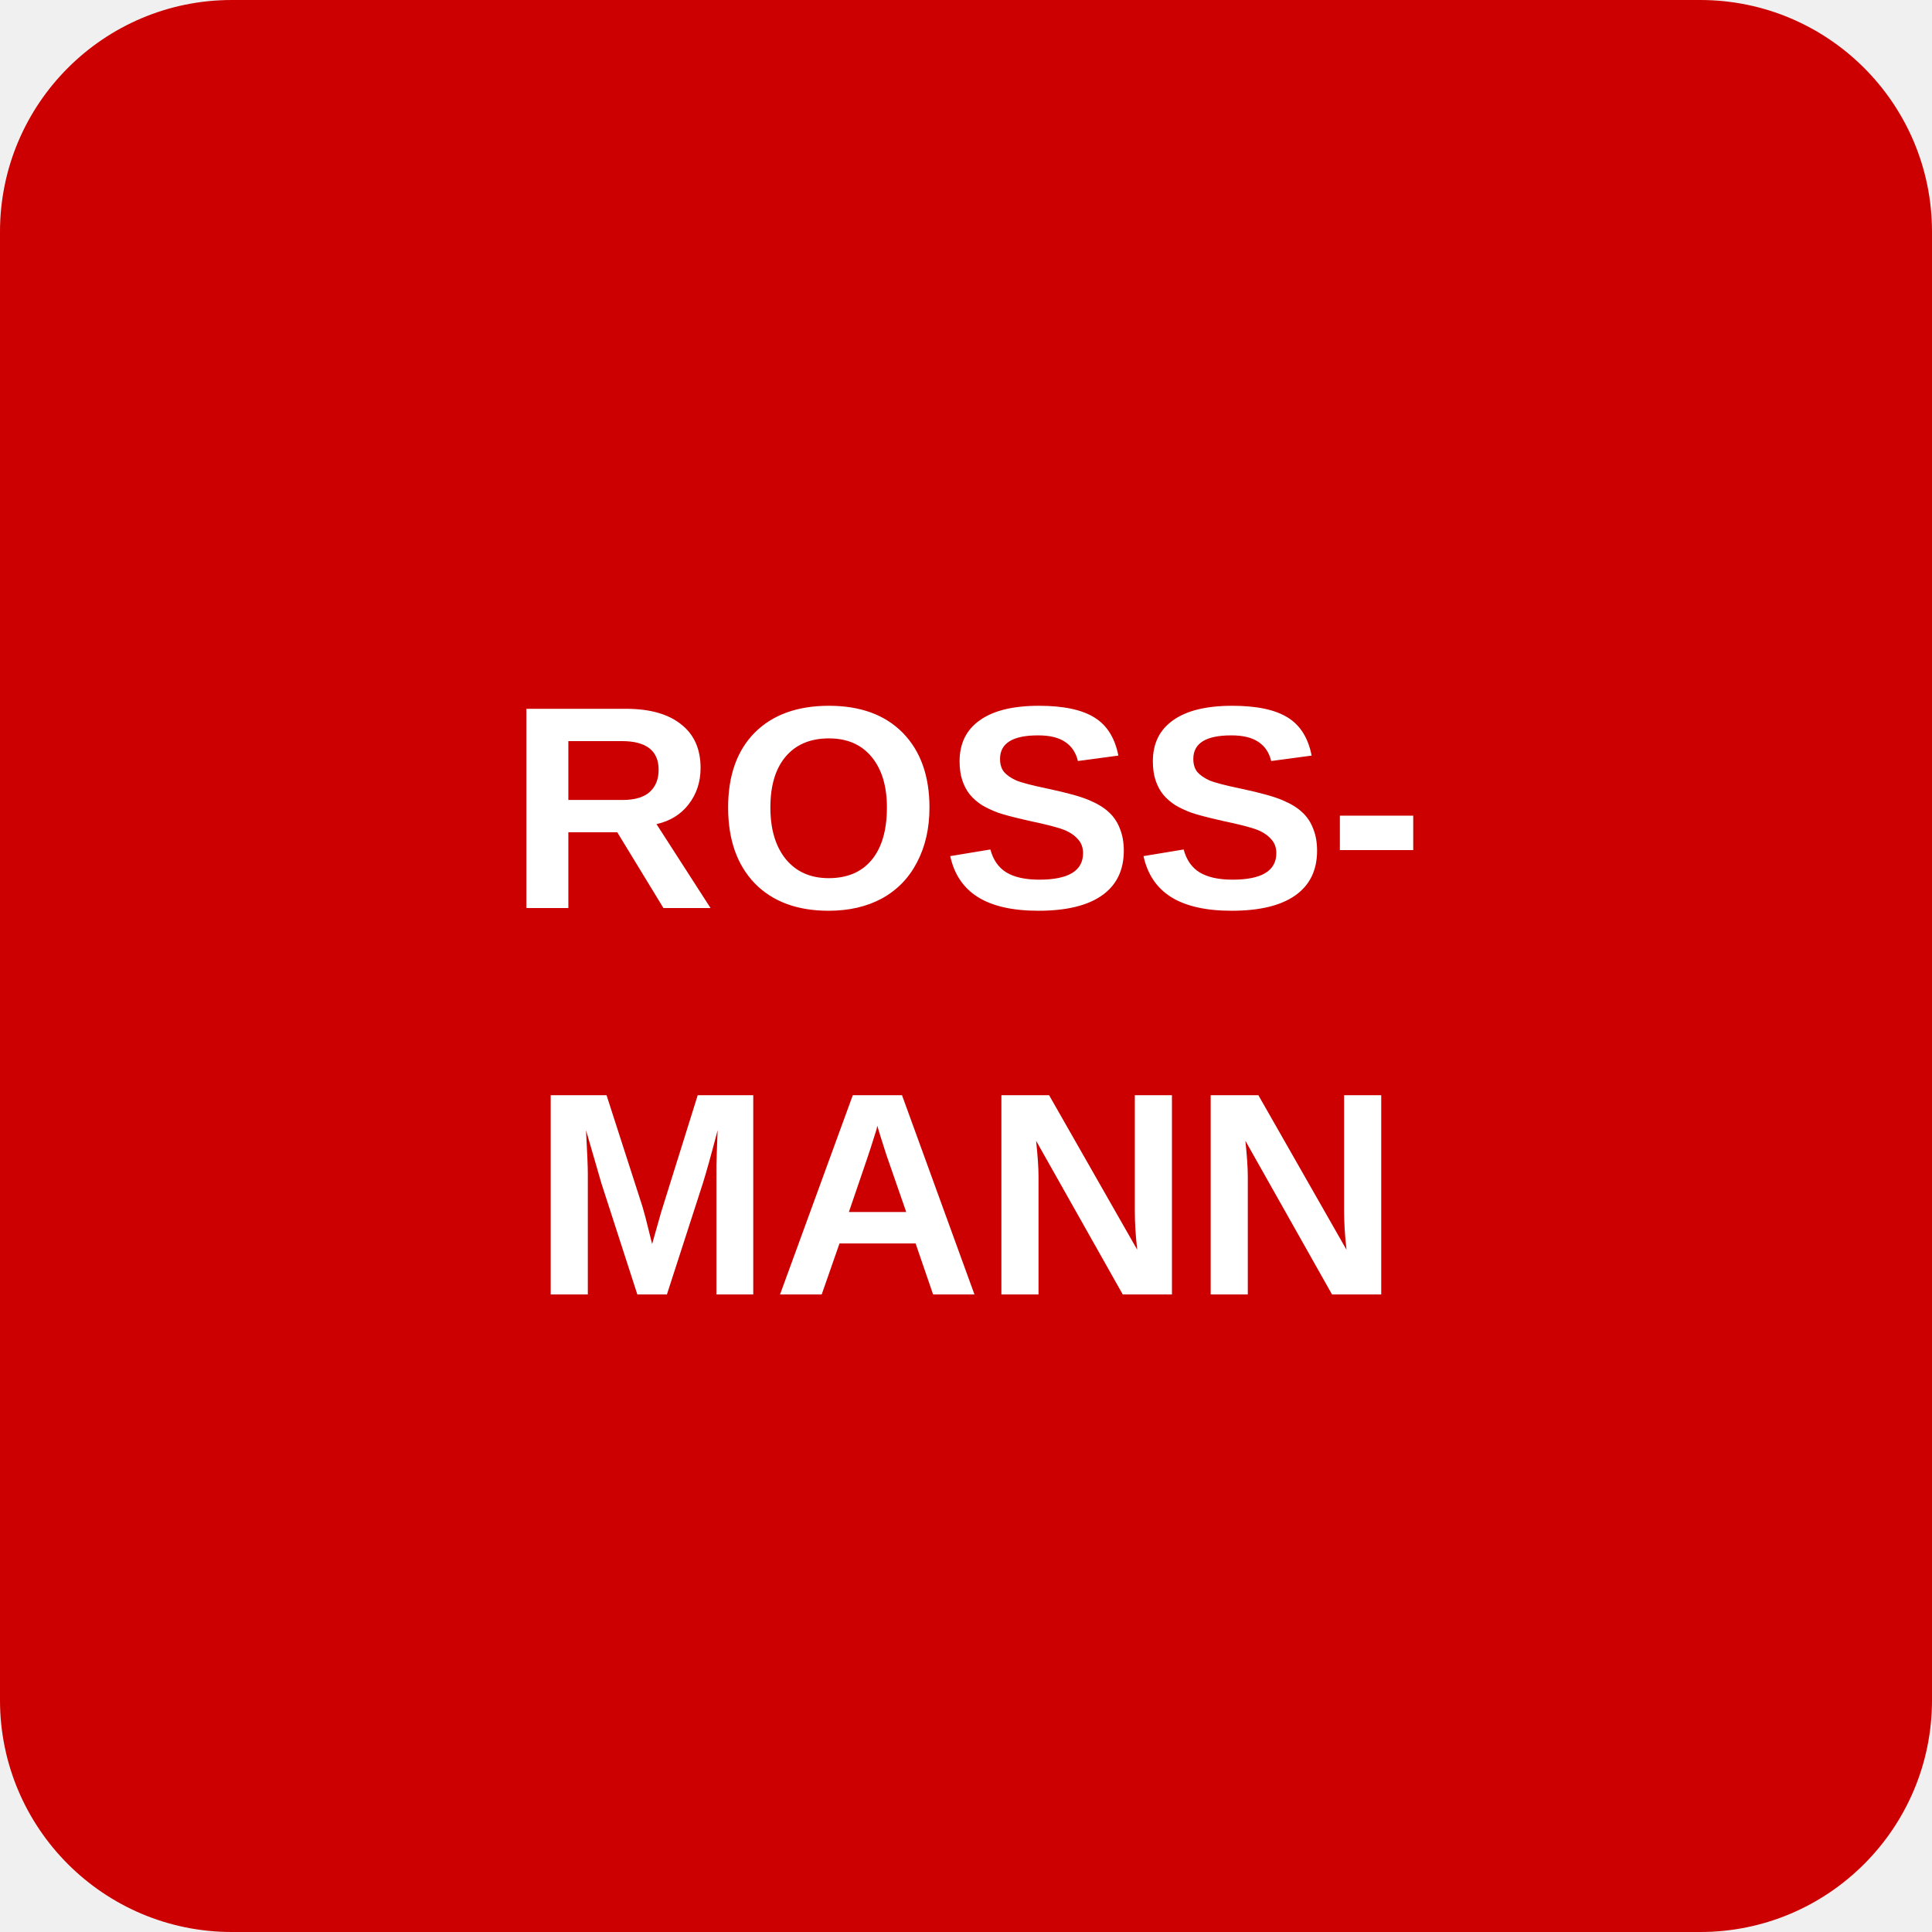
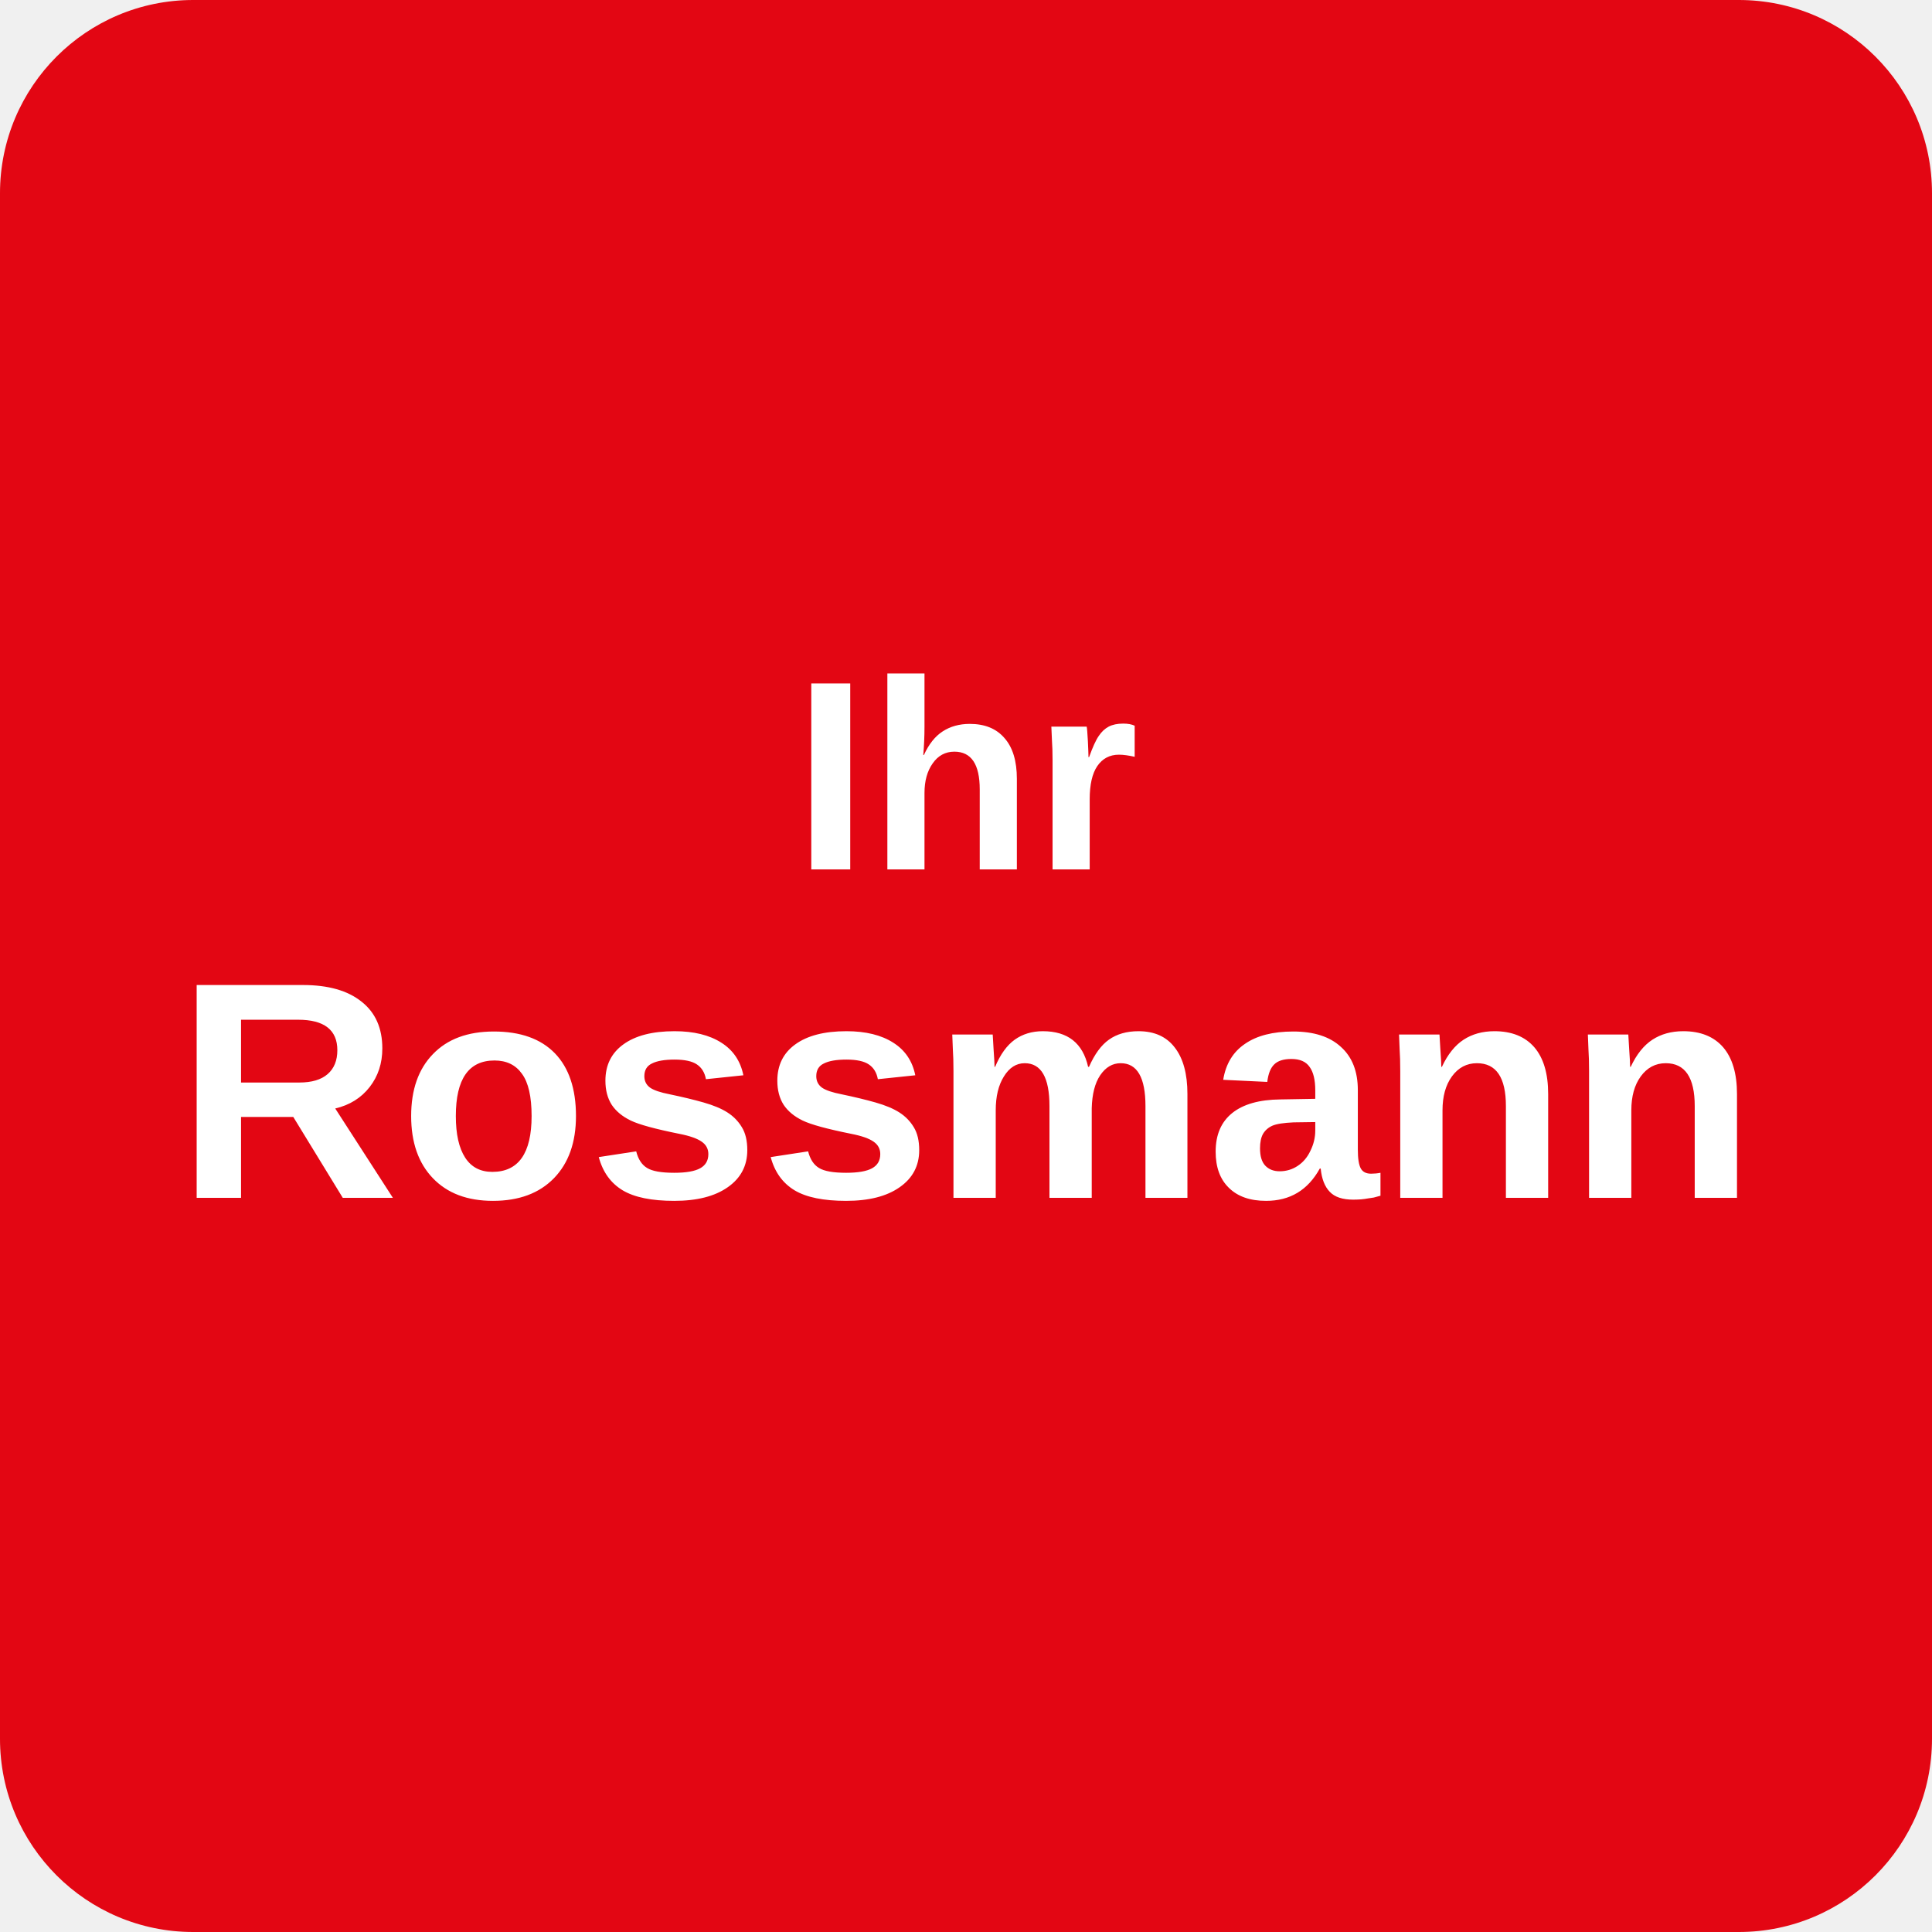
<svg xmlns="http://www.w3.org/2000/svg" viewBox="0 0 100 100">
-   <rect width="100" height="100" rx="12" fill="#cc0000" />
-   <text x="50" y="47" font-family="Arial,Helvetica,sans-serif" font-size="15" font-weight="bold" fill="white" text-anchor="middle">ROSS-</text>
-   <text x="50" y="67" font-family="Arial,Helvetica,sans-serif" font-size="15" font-weight="bold" fill="white" text-anchor="middle">MANN</text>
+   <rect width="100" height="100" rx="10" fill="#e30613" />
+   <text x="50" y="45" font-family="Arial,sans-serif" font-size="14" font-weight="bold" fill="white" text-anchor="middle">Ihr</text>
+   <text x="50" y="62" font-family="Arial Black,Arial,sans-serif" font-size="16" font-weight="900" fill="white" text-anchor="middle">Rossmann</text>
</svg>
